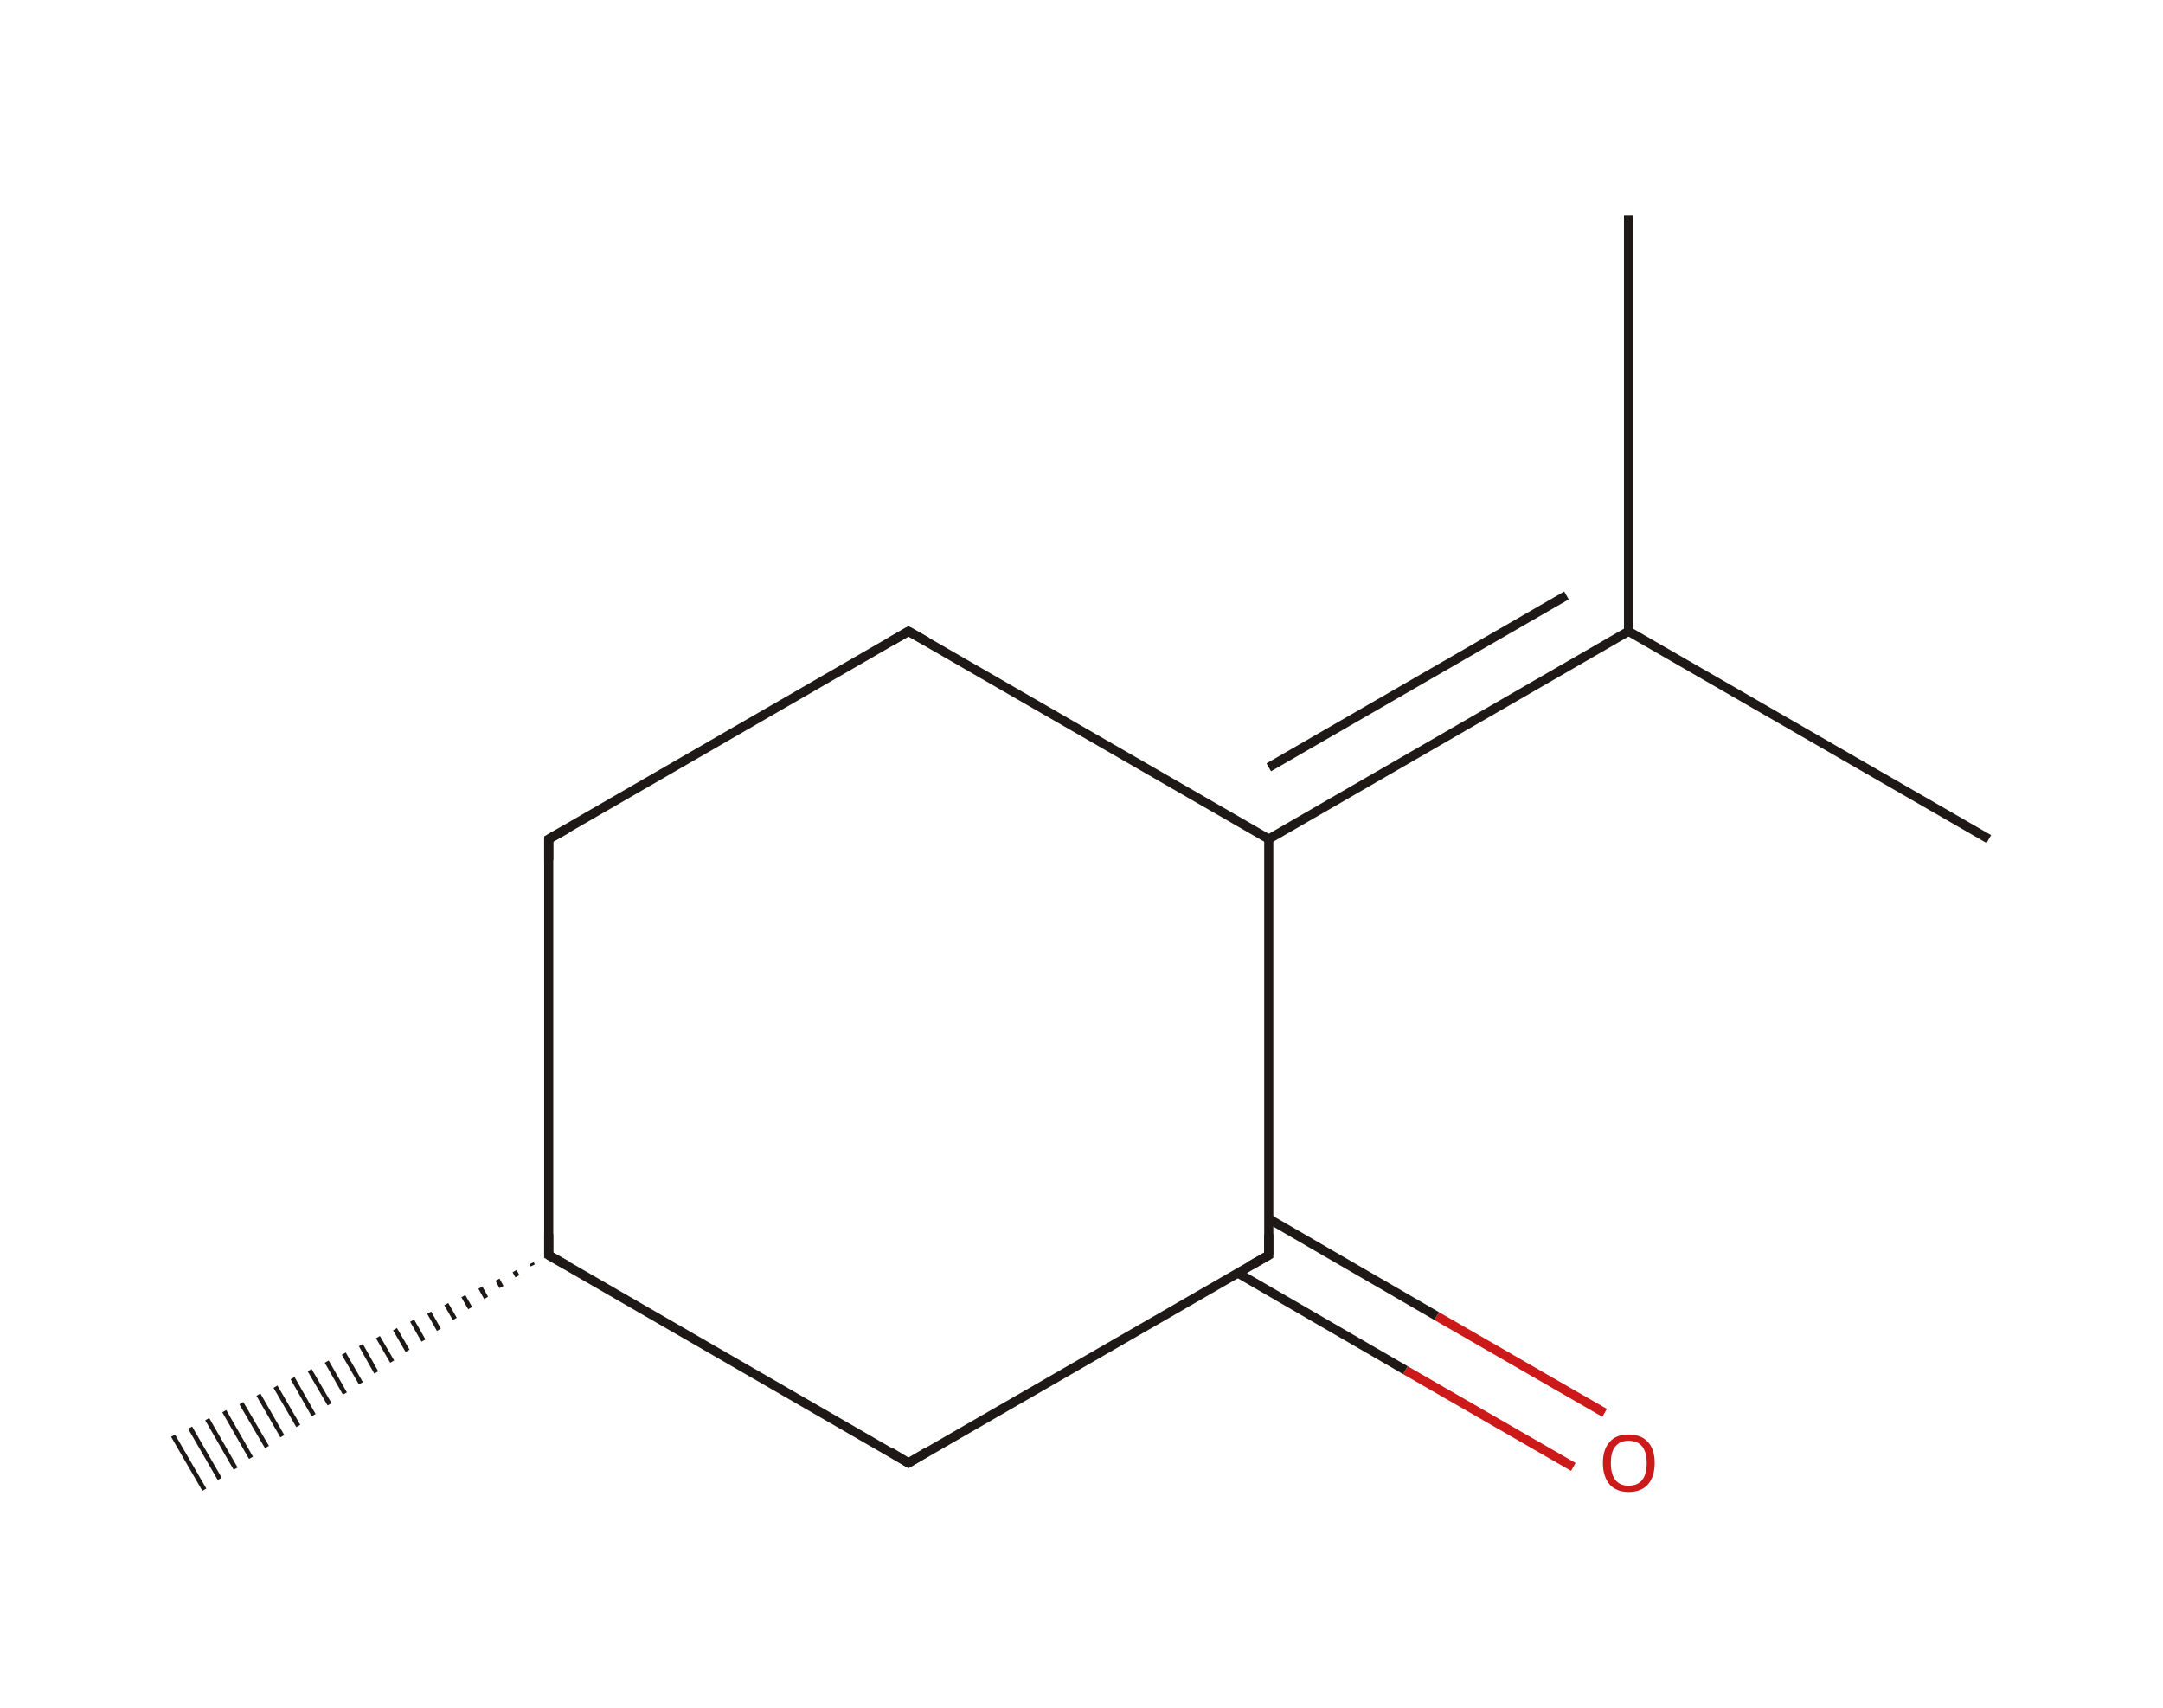
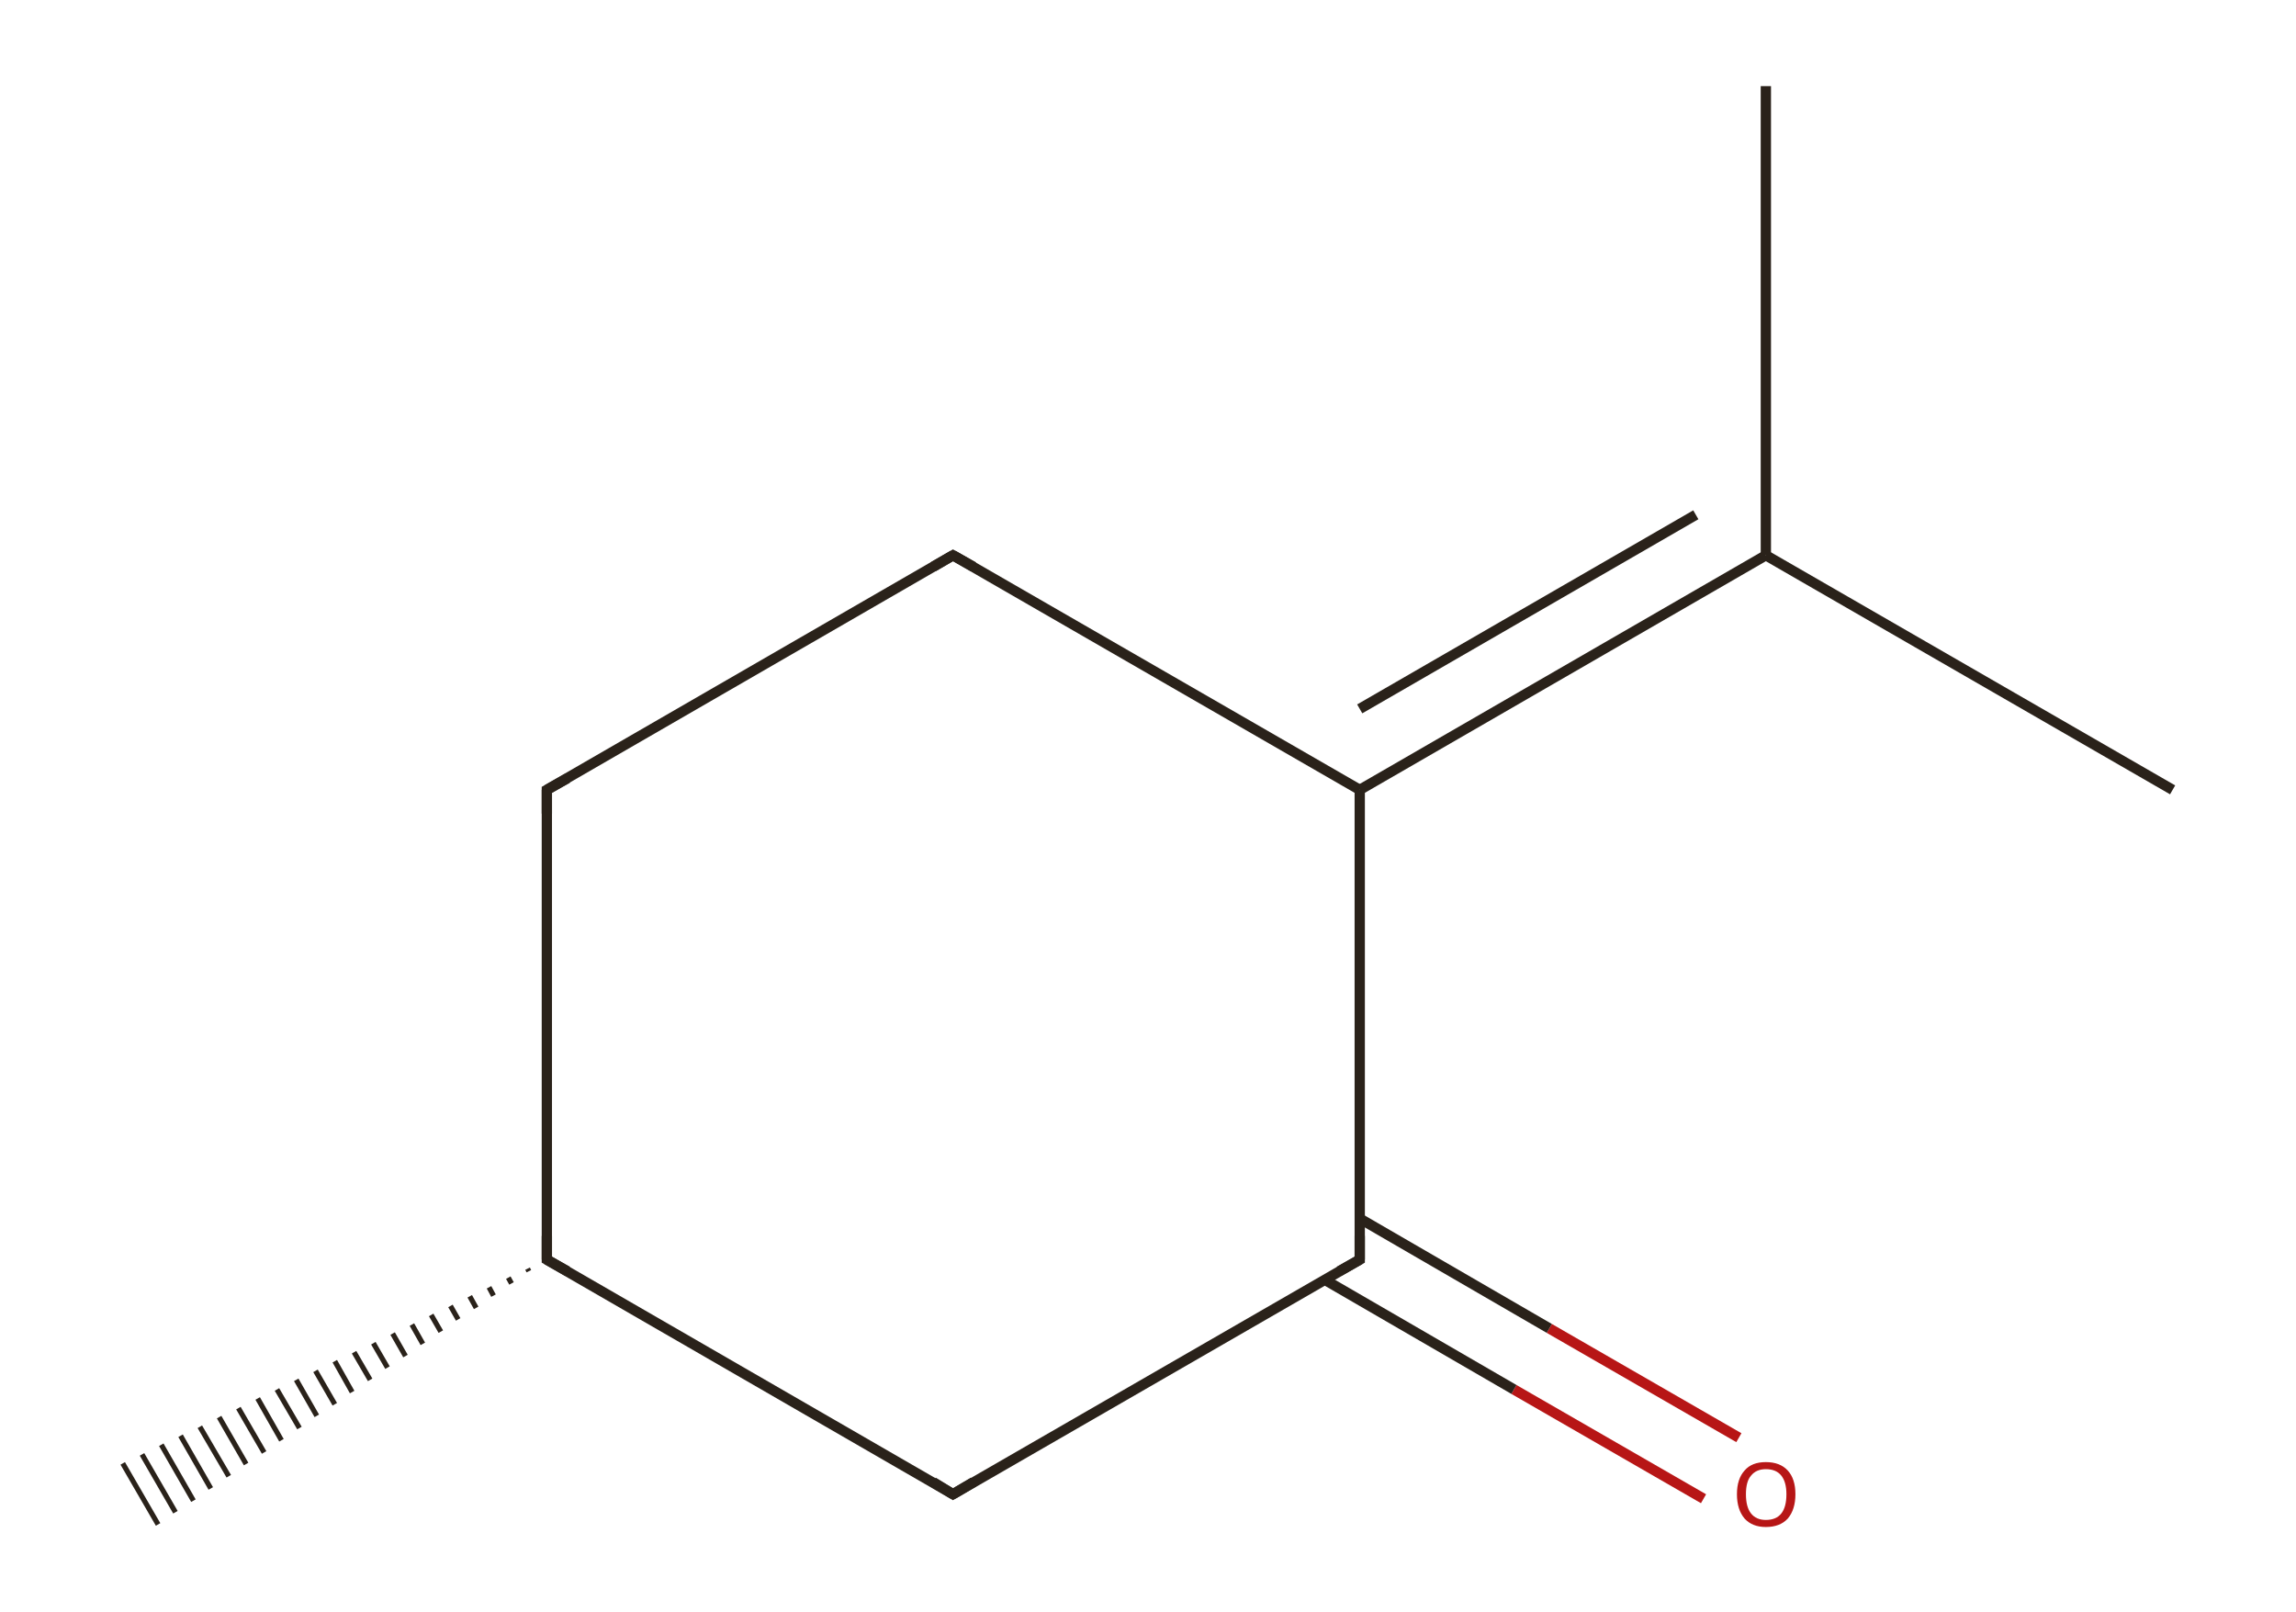
- <svg xmlns="http://www.w3.org/2000/svg" version="1.1" baseProfile="full" xml:space="preserve" width="380px" height="300px" viewBox="0 0 380 300">
-   <path class="bond-0 atom-0 atom-6" d="M 276.4,257.7 L 246.9,240.7" style="fill:none;fill-rule:evenodd;stroke:#CC1919;stroke-width:1.6px;stroke-linecap:butt;stroke-linejoin:miter;stroke-opacity:1" />
-   <path class="bond-0 atom-0 atom-6" d="M 246.9,240.7 L 217.4,223.6" style="fill:none;fill-rule:evenodd;stroke:#1E1916;stroke-width:1.6px;stroke-linecap:butt;stroke-linejoin:miter;stroke-opacity:1" />
-   <path class="bond-0 atom-0 atom-6" d="M 281.9,248.2 L 252.4,231.2" style="fill:none;fill-rule:evenodd;stroke:#CC1919;stroke-width:1.6px;stroke-linecap:butt;stroke-linejoin:miter;stroke-opacity:1" />
-   <path class="bond-0 atom-0 atom-6" d="M 252.4,231.2 L 222.9,214.1" style="fill:none;fill-rule:evenodd;stroke:#1E1916;stroke-width:1.6px;stroke-linecap:butt;stroke-linejoin:miter;stroke-opacity:1" />
-   <path class="bond-1 atom-1 atom-2" d="M 96.4,220.5 L 96.4,147.4" style="fill:none;fill-rule:evenodd;stroke:#1E1916;stroke-width:1.6px;stroke-linecap:butt;stroke-linejoin:miter;stroke-opacity:1" />
-   <path class="bond-2 atom-1 atom-3" d="M 96.4,220.5 L 159.6,257.0" style="fill:none;fill-rule:evenodd;stroke:#1E1916;stroke-width:1.6px;stroke-linecap:butt;stroke-linejoin:miter;stroke-opacity:1" />
-   <path class="bond-3 atom-1 atom-7" d="M 93.6,222.3 L 93.4,221.9" style="fill:none;fill-rule:evenodd;stroke:#1E1916;stroke-width:0.8px;stroke-linecap:butt;stroke-linejoin:miter;stroke-opacity:1" />
-   <path class="bond-3 atom-1 atom-7" d="M 90.9,224.2 L 90.4,223.3" style="fill:none;fill-rule:evenodd;stroke:#1E1916;stroke-width:0.8px;stroke-linecap:butt;stroke-linejoin:miter;stroke-opacity:1" />
-   <path class="bond-3 atom-1 atom-7" d="M 88.1,226.1 L 87.4,224.8" style="fill:none;fill-rule:evenodd;stroke:#1E1916;stroke-width:0.8px;stroke-linecap:butt;stroke-linejoin:miter;stroke-opacity:1" />
-   <path class="bond-3 atom-1 atom-7" d="M 85.4,228.0 L 84.4,226.2" style="fill:none;fill-rule:evenodd;stroke:#1E1916;stroke-width:0.8px;stroke-linecap:butt;stroke-linejoin:miter;stroke-opacity:1" />
-   <path class="bond-3 atom-1 atom-7" d="M 82.6,229.8 L 81.4,227.7" style="fill:none;fill-rule:evenodd;stroke:#1E1916;stroke-width:0.8px;stroke-linecap:butt;stroke-linejoin:miter;stroke-opacity:1" />
-   <path class="bond-3 atom-1 atom-7" d="M 79.9,231.7 L 78.4,229.1" style="fill:none;fill-rule:evenodd;stroke:#1E1916;stroke-width:0.8px;stroke-linecap:butt;stroke-linejoin:miter;stroke-opacity:1" />
-   <path class="bond-3 atom-1 atom-7" d="M 77.1,233.6 L 75.4,230.6" style="fill:none;fill-rule:evenodd;stroke:#1E1916;stroke-width:0.8px;stroke-linecap:butt;stroke-linejoin:miter;stroke-opacity:1" />
-   <path class="bond-3 atom-1 atom-7" d="M 74.4,235.5 L 72.4,232.0" style="fill:none;fill-rule:evenodd;stroke:#1E1916;stroke-width:0.8px;stroke-linecap:butt;stroke-linejoin:miter;stroke-opacity:1" />
-   <path class="bond-3 atom-1 atom-7" d="M 71.6,237.3 L 69.4,233.5" style="fill:none;fill-rule:evenodd;stroke:#1E1916;stroke-width:0.8px;stroke-linecap:butt;stroke-linejoin:miter;stroke-opacity:1" />
-   <path class="bond-3 atom-1 atom-7" d="M 68.9,239.2 L 66.4,234.9" style="fill:none;fill-rule:evenodd;stroke:#1E1916;stroke-width:0.8px;stroke-linecap:butt;stroke-linejoin:miter;stroke-opacity:1" />
-   <path class="bond-3 atom-1 atom-7" d="M 66.1,241.1 L 63.4,236.3" style="fill:none;fill-rule:evenodd;stroke:#1E1916;stroke-width:0.8px;stroke-linecap:butt;stroke-linejoin:miter;stroke-opacity:1" />
-   <path class="bond-3 atom-1 atom-7" d="M 63.4,243.0 L 60.4,237.8" style="fill:none;fill-rule:evenodd;stroke:#1E1916;stroke-width:0.8px;stroke-linecap:butt;stroke-linejoin:miter;stroke-opacity:1" />
-   <path class="bond-3 atom-1 atom-7" d="M 60.6,244.8 L 57.4,239.2" style="fill:none;fill-rule:evenodd;stroke:#1E1916;stroke-width:0.8px;stroke-linecap:butt;stroke-linejoin:miter;stroke-opacity:1" />
-   <path class="bond-3 atom-1 atom-7" d="M 57.9,246.7 L 54.4,240.7" style="fill:none;fill-rule:evenodd;stroke:#1E1916;stroke-width:0.8px;stroke-linecap:butt;stroke-linejoin:miter;stroke-opacity:1" />
-   <path class="bond-3 atom-1 atom-7" d="M 55.1,248.6 L 51.4,242.1" style="fill:none;fill-rule:evenodd;stroke:#1E1916;stroke-width:0.8px;stroke-linecap:butt;stroke-linejoin:miter;stroke-opacity:1" />
-   <path class="bond-3 atom-1 atom-7" d="M 52.4,250.5 L 48.4,243.6" style="fill:none;fill-rule:evenodd;stroke:#1E1916;stroke-width:0.8px;stroke-linecap:butt;stroke-linejoin:miter;stroke-opacity:1" />
-   <path class="bond-3 atom-1 atom-7" d="M 49.6,252.3 L 45.4,245.0" style="fill:none;fill-rule:evenodd;stroke:#1E1916;stroke-width:0.8px;stroke-linecap:butt;stroke-linejoin:miter;stroke-opacity:1" />
-   <path class="bond-3 atom-1 atom-7" d="M 46.9,254.2 L 42.4,246.5" style="fill:none;fill-rule:evenodd;stroke:#1E1916;stroke-width:0.8px;stroke-linecap:butt;stroke-linejoin:miter;stroke-opacity:1" />
-   <path class="bond-3 atom-1 atom-7" d="M 44.1,256.1 L 39.4,247.9" style="fill:none;fill-rule:evenodd;stroke:#1E1916;stroke-width:0.8px;stroke-linecap:butt;stroke-linejoin:miter;stroke-opacity:1" />
-   <path class="bond-3 atom-1 atom-7" d="M 41.4,258.0 L 36.4,249.3" style="fill:none;fill-rule:evenodd;stroke:#1E1916;stroke-width:0.8px;stroke-linecap:butt;stroke-linejoin:miter;stroke-opacity:1" />
-   <path class="bond-3 atom-1 atom-7" d="M 38.6,259.8 L 33.4,250.8" style="fill:none;fill-rule:evenodd;stroke:#1E1916;stroke-width:0.8px;stroke-linecap:butt;stroke-linejoin:miter;stroke-opacity:1" />
-   <path class="bond-3 atom-1 atom-7" d="M 35.9,261.7 L 30.4,252.2" style="fill:none;fill-rule:evenodd;stroke:#1E1916;stroke-width:0.8px;stroke-linecap:butt;stroke-linejoin:miter;stroke-opacity:1" />
-   <path class="bond-4 atom-2 atom-4" d="M 96.4,147.4 L 159.6,110.9" style="fill:none;fill-rule:evenodd;stroke:#1E1916;stroke-width:1.6px;stroke-linecap:butt;stroke-linejoin:miter;stroke-opacity:1" />
-   <path class="bond-5 atom-3 atom-6" d="M 159.6,257.0 L 222.9,220.5" style="fill:none;fill-rule:evenodd;stroke:#1E1916;stroke-width:1.6px;stroke-linecap:butt;stroke-linejoin:miter;stroke-opacity:1" />
-   <path class="bond-6 atom-4 atom-5" d="M 159.6,110.9 L 222.9,147.4" style="fill:none;fill-rule:evenodd;stroke:#1E1916;stroke-width:1.6px;stroke-linecap:butt;stroke-linejoin:miter;stroke-opacity:1" />
-   <path class="bond-7 atom-5 atom-6" d="M 222.9,147.4 L 222.9,220.5" style="fill:none;fill-rule:evenodd;stroke:#1E1916;stroke-width:1.6px;stroke-linecap:butt;stroke-linejoin:miter;stroke-opacity:1" />
-   <path class="bond-8 atom-5 atom-8" d="M 222.9,147.4 L 286.1,110.9" style="fill:none;fill-rule:evenodd;stroke:#1E1916;stroke-width:1.6px;stroke-linecap:butt;stroke-linejoin:miter;stroke-opacity:1" />
-   <path class="bond-8 atom-5 atom-8" d="M 222.9,134.8 L 275.2,104.6" style="fill:none;fill-rule:evenodd;stroke:#1E1916;stroke-width:1.6px;stroke-linecap:butt;stroke-linejoin:miter;stroke-opacity:1" />
-   <path class="bond-9 atom-8 atom-9" d="M 286.1,110.9 L 349.4,147.4" style="fill:none;fill-rule:evenodd;stroke:#1E1916;stroke-width:1.6px;stroke-linecap:butt;stroke-linejoin:miter;stroke-opacity:1" />
-   <path class="bond-10 atom-8 atom-10" d="M 286.1,110.9 L 286.1,37.9" style="fill:none;fill-rule:evenodd;stroke:#1E1916;stroke-width:1.6px;stroke-linecap:butt;stroke-linejoin:miter;stroke-opacity:1" />
-   <path d="M 96.4,216.8 L 96.4,220.5 L 99.6,222.3" style="fill:none;stroke:#1E1916;stroke-width:1.6px;stroke-linecap:butt;stroke-linejoin:miter;stroke-miterlimit:10;stroke-opacity:1;" />
-   <path d="M 96.4,151.1 L 96.4,147.4 L 99.6,145.6" style="fill:none;stroke:#1E1916;stroke-width:1.6px;stroke-linecap:butt;stroke-linejoin:miter;stroke-miterlimit:10;stroke-opacity:1;" />
-   <path d="M 156.5,255.1 L 159.6,257.0 L 162.8,255.1" style="fill:none;stroke:#1E1916;stroke-width:1.6px;stroke-linecap:butt;stroke-linejoin:miter;stroke-miterlimit:10;stroke-opacity:1;" />
-   <path d="M 156.5,112.7 L 159.6,110.9 L 162.8,112.7" style="fill:none;stroke:#1E1916;stroke-width:1.6px;stroke-linecap:butt;stroke-linejoin:miter;stroke-miterlimit:10;stroke-opacity:1;" />
-   <path d="M 219.7,222.3 L 222.9,220.5 L 222.9,216.8" style="fill:none;stroke:#1E1916;stroke-width:1.6px;stroke-linecap:butt;stroke-linejoin:miter;stroke-miterlimit:10;stroke-opacity:1;" />
-   <path class="atom-0" d="M 281.6 257.0 Q 281.6 254.6, 282.8 253.3 Q 283.9 252.0, 286.1 252.0 Q 288.3 252.0, 289.5 253.3 Q 290.7 254.6, 290.7 257.0 Q 290.7 259.4, 289.5 260.8 Q 288.3 262.1, 286.1 262.1 Q 284.0 262.1, 282.8 260.8 Q 281.6 259.4, 281.6 257.0 M 286.1 261.0 Q 287.7 261.0, 288.5 260.0 Q 289.3 259.0, 289.3 257.0 Q 289.3 255.1, 288.5 254.1 Q 287.7 253.1, 286.1 253.1 Q 284.6 253.1, 283.8 254.1 Q 283.0 255.0, 283.0 257.0 Q 283.0 259.0, 283.8 260.0 Q 284.6 261.0, 286.1 261.0 " fill="#CC1919" />
+ <svg xmlns="http://www.w3.org/2000/svg" version="1.1" baseProfile="full" xml:space="preserve" viewBox="11.3 24.5 357.3 250.7">
+   <path class="bond-0 atom-0 atom-6" d="M 276.4,257.7 L 246.9,240.7" style="fill:none;fill-rule:evenodd;stroke:#B71616;stroke-width:1.6px;stroke-linecap:butt;stroke-linejoin:miter;stroke-opacity:1" />
+   <path class="bond-0 atom-0 atom-6" d="M 246.9,240.7 L 217.4,223.6" style="fill:none;fill-rule:evenodd;stroke:#2A221A;stroke-width:1.6px;stroke-linecap:butt;stroke-linejoin:miter;stroke-opacity:1" />
+   <path class="bond-0 atom-0 atom-6" d="M 281.9,248.2 L 252.4,231.2" style="fill:none;fill-rule:evenodd;stroke:#B71616;stroke-width:1.6px;stroke-linecap:butt;stroke-linejoin:miter;stroke-opacity:1" />
+   <path class="bond-0 atom-0 atom-6" d="M 252.4,231.2 L 222.9,214.1" style="fill:none;fill-rule:evenodd;stroke:#2A221A;stroke-width:1.6px;stroke-linecap:butt;stroke-linejoin:miter;stroke-opacity:1" />
+   <path class="bond-1 atom-1 atom-2" d="M 96.4,220.5 L 96.4,147.4" style="fill:none;fill-rule:evenodd;stroke:#2A221A;stroke-width:1.6px;stroke-linecap:butt;stroke-linejoin:miter;stroke-opacity:1" />
+   <path class="bond-2 atom-1 atom-3" d="M 96.4,220.5 L 159.6,257.0" style="fill:none;fill-rule:evenodd;stroke:#2A221A;stroke-width:1.6px;stroke-linecap:butt;stroke-linejoin:miter;stroke-opacity:1" />
+   <path class="bond-3 atom-1 atom-7" d="M 93.6,222.3 L 93.4,221.9" style="fill:none;fill-rule:evenodd;stroke:#2A221A;stroke-width:0.8px;stroke-linecap:butt;stroke-linejoin:miter;stroke-opacity:1" />
+   <path class="bond-3 atom-1 atom-7" d="M 90.9,224.2 L 90.4,223.3" style="fill:none;fill-rule:evenodd;stroke:#2A221A;stroke-width:0.8px;stroke-linecap:butt;stroke-linejoin:miter;stroke-opacity:1" />
+   <path class="bond-3 atom-1 atom-7" d="M 88.1,226.1 L 87.4,224.8" style="fill:none;fill-rule:evenodd;stroke:#2A221A;stroke-width:0.8px;stroke-linecap:butt;stroke-linejoin:miter;stroke-opacity:1" />
+   <path class="bond-3 atom-1 atom-7" d="M 85.4,228.0 L 84.4,226.2" style="fill:none;fill-rule:evenodd;stroke:#2A221A;stroke-width:0.8px;stroke-linecap:butt;stroke-linejoin:miter;stroke-opacity:1" />
+   <path class="bond-3 atom-1 atom-7" d="M 82.6,229.8 L 81.4,227.7" style="fill:none;fill-rule:evenodd;stroke:#2A221A;stroke-width:0.8px;stroke-linecap:butt;stroke-linejoin:miter;stroke-opacity:1" />
+   <path class="bond-3 atom-1 atom-7" d="M 79.9,231.7 L 78.4,229.1" style="fill:none;fill-rule:evenodd;stroke:#2A221A;stroke-width:0.8px;stroke-linecap:butt;stroke-linejoin:miter;stroke-opacity:1" />
+   <path class="bond-3 atom-1 atom-7" d="M 77.1,233.6 L 75.4,230.6" style="fill:none;fill-rule:evenodd;stroke:#2A221A;stroke-width:0.8px;stroke-linecap:butt;stroke-linejoin:miter;stroke-opacity:1" />
+   <path class="bond-3 atom-1 atom-7" d="M 74.4,235.5 L 72.4,232.0" style="fill:none;fill-rule:evenodd;stroke:#2A221A;stroke-width:0.8px;stroke-linecap:butt;stroke-linejoin:miter;stroke-opacity:1" />
+   <path class="bond-3 atom-1 atom-7" d="M 71.6,237.3 L 69.4,233.5" style="fill:none;fill-rule:evenodd;stroke:#2A221A;stroke-width:0.8px;stroke-linecap:butt;stroke-linejoin:miter;stroke-opacity:1" />
+   <path class="bond-3 atom-1 atom-7" d="M 68.9,239.2 L 66.4,234.9" style="fill:none;fill-rule:evenodd;stroke:#2A221A;stroke-width:0.8px;stroke-linecap:butt;stroke-linejoin:miter;stroke-opacity:1" />
+   <path class="bond-3 atom-1 atom-7" d="M 66.1,241.1 L 63.4,236.3" style="fill:none;fill-rule:evenodd;stroke:#2A221A;stroke-width:0.8px;stroke-linecap:butt;stroke-linejoin:miter;stroke-opacity:1" />
+   <path class="bond-3 atom-1 atom-7" d="M 63.4,243.0 L 60.4,237.8" style="fill:none;fill-rule:evenodd;stroke:#2A221A;stroke-width:0.8px;stroke-linecap:butt;stroke-linejoin:miter;stroke-opacity:1" />
+   <path class="bond-3 atom-1 atom-7" d="M 60.6,244.8 L 57.4,239.2" style="fill:none;fill-rule:evenodd;stroke:#2A221A;stroke-width:0.8px;stroke-linecap:butt;stroke-linejoin:miter;stroke-opacity:1" />
+   <path class="bond-3 atom-1 atom-7" d="M 57.9,246.7 L 54.4,240.7" style="fill:none;fill-rule:evenodd;stroke:#2A221A;stroke-width:0.8px;stroke-linecap:butt;stroke-linejoin:miter;stroke-opacity:1" />
+   <path class="bond-3 atom-1 atom-7" d="M 55.1,248.6 L 51.4,242.1" style="fill:none;fill-rule:evenodd;stroke:#2A221A;stroke-width:0.8px;stroke-linecap:butt;stroke-linejoin:miter;stroke-opacity:1" />
+   <path class="bond-3 atom-1 atom-7" d="M 52.4,250.5 L 48.4,243.6" style="fill:none;fill-rule:evenodd;stroke:#2A221A;stroke-width:0.8px;stroke-linecap:butt;stroke-linejoin:miter;stroke-opacity:1" />
+   <path class="bond-3 atom-1 atom-7" d="M 49.6,252.3 L 45.4,245.0" style="fill:none;fill-rule:evenodd;stroke:#2A221A;stroke-width:0.8px;stroke-linecap:butt;stroke-linejoin:miter;stroke-opacity:1" />
+   <path class="bond-3 atom-1 atom-7" d="M 46.9,254.2 L 42.4,246.5" style="fill:none;fill-rule:evenodd;stroke:#2A221A;stroke-width:0.8px;stroke-linecap:butt;stroke-linejoin:miter;stroke-opacity:1" />
+   <path class="bond-3 atom-1 atom-7" d="M 44.1,256.1 L 39.4,247.9" style="fill:none;fill-rule:evenodd;stroke:#2A221A;stroke-width:0.8px;stroke-linecap:butt;stroke-linejoin:miter;stroke-opacity:1" />
+   <path class="bond-3 atom-1 atom-7" d="M 41.4,258.0 L 36.4,249.3" style="fill:none;fill-rule:evenodd;stroke:#2A221A;stroke-width:0.8px;stroke-linecap:butt;stroke-linejoin:miter;stroke-opacity:1" />
+   <path class="bond-3 atom-1 atom-7" d="M 38.6,259.8 L 33.4,250.8" style="fill:none;fill-rule:evenodd;stroke:#2A221A;stroke-width:0.8px;stroke-linecap:butt;stroke-linejoin:miter;stroke-opacity:1" />
+   <path class="bond-3 atom-1 atom-7" d="M 35.9,261.7 L 30.4,252.2" style="fill:none;fill-rule:evenodd;stroke:#2A221A;stroke-width:0.8px;stroke-linecap:butt;stroke-linejoin:miter;stroke-opacity:1" />
+   <path class="bond-4 atom-2 atom-4" d="M 96.4,147.4 L 159.6,110.9" style="fill:none;fill-rule:evenodd;stroke:#2A221A;stroke-width:1.6px;stroke-linecap:butt;stroke-linejoin:miter;stroke-opacity:1" />
+   <path class="bond-5 atom-3 atom-6" d="M 159.6,257.0 L 222.9,220.5" style="fill:none;fill-rule:evenodd;stroke:#2A221A;stroke-width:1.6px;stroke-linecap:butt;stroke-linejoin:miter;stroke-opacity:1" />
+   <path class="bond-6 atom-4 atom-5" d="M 159.6,110.9 L 222.9,147.4" style="fill:none;fill-rule:evenodd;stroke:#2A221A;stroke-width:1.6px;stroke-linecap:butt;stroke-linejoin:miter;stroke-opacity:1" />
+   <path class="bond-7 atom-5 atom-6" d="M 222.9,147.4 L 222.9,220.5" style="fill:none;fill-rule:evenodd;stroke:#2A221A;stroke-width:1.6px;stroke-linecap:butt;stroke-linejoin:miter;stroke-opacity:1" />
+   <path class="bond-8 atom-5 atom-8" d="M 222.9,147.4 L 286.1,110.9" style="fill:none;fill-rule:evenodd;stroke:#2A221A;stroke-width:1.6px;stroke-linecap:butt;stroke-linejoin:miter;stroke-opacity:1" />
+   <path class="bond-8 atom-5 atom-8" d="M 222.9,134.8 L 275.2,104.6" style="fill:none;fill-rule:evenodd;stroke:#2A221A;stroke-width:1.6px;stroke-linecap:butt;stroke-linejoin:miter;stroke-opacity:1" />
+   <path class="bond-9 atom-8 atom-9" d="M 286.1,110.9 L 349.4,147.4" style="fill:none;fill-rule:evenodd;stroke:#2A221A;stroke-width:1.6px;stroke-linecap:butt;stroke-linejoin:miter;stroke-opacity:1" />
+   <path class="bond-10 atom-8 atom-10" d="M 286.1,110.9 L 286.1,37.9" style="fill:none;fill-rule:evenodd;stroke:#2A221A;stroke-width:1.6px;stroke-linecap:butt;stroke-linejoin:miter;stroke-opacity:1" />
+   <path d="M 96.4,216.8 L 96.4,220.5 L 99.6,222.3" style="fill:none;stroke:#2A221A;stroke-width:1.6px;stroke-linecap:butt;stroke-linejoin:miter;stroke-miterlimit:10;stroke-opacity:1;" />
+   <path d="M 96.4,151.1 L 96.4,147.4 L 99.6,145.6" style="fill:none;stroke:#2A221A;stroke-width:1.6px;stroke-linecap:butt;stroke-linejoin:miter;stroke-miterlimit:10;stroke-opacity:1;" />
+   <path d="M 156.5,255.1 L 159.6,257.0 L 162.8,255.1" style="fill:none;stroke:#2A221A;stroke-width:1.6px;stroke-linecap:butt;stroke-linejoin:miter;stroke-miterlimit:10;stroke-opacity:1;" />
+   <path d="M 156.5,112.7 L 159.6,110.9 L 162.8,112.7" style="fill:none;stroke:#2A221A;stroke-width:1.6px;stroke-linecap:butt;stroke-linejoin:miter;stroke-miterlimit:10;stroke-opacity:1;" />
+   <path d="M 219.7,222.3 L 222.9,220.5 L 222.9,216.8" style="fill:none;stroke:#2A221A;stroke-width:1.6px;stroke-linecap:butt;stroke-linejoin:miter;stroke-miterlimit:10;stroke-opacity:1;" />
+   <path class="atom-0" d="M 281.6 257.0 Q 281.6 254.6, 282.8 253.3 Q 283.9 252.0, 286.1 252.0 Q 288.3 252.0, 289.5 253.3 Q 290.7 254.6, 290.7 257.0 Q 290.7 259.4, 289.5 260.8 Q 288.3 262.1, 286.1 262.1 Q 284.0 262.1, 282.8 260.8 Q 281.6 259.4, 281.6 257.0 M 286.1 261.0 Q 287.7 261.0, 288.5 260.0 Q 289.3 259.0, 289.3 257.0 Q 289.3 255.1, 288.5 254.1 Q 287.7 253.1, 286.1 253.1 Q 284.6 253.1, 283.8 254.1 Q 283.0 255.0, 283.0 257.0 Q 283.0 259.0, 283.8 260.0 Q 284.6 261.0, 286.1 261.0 " fill="#B71616" />
</svg>
